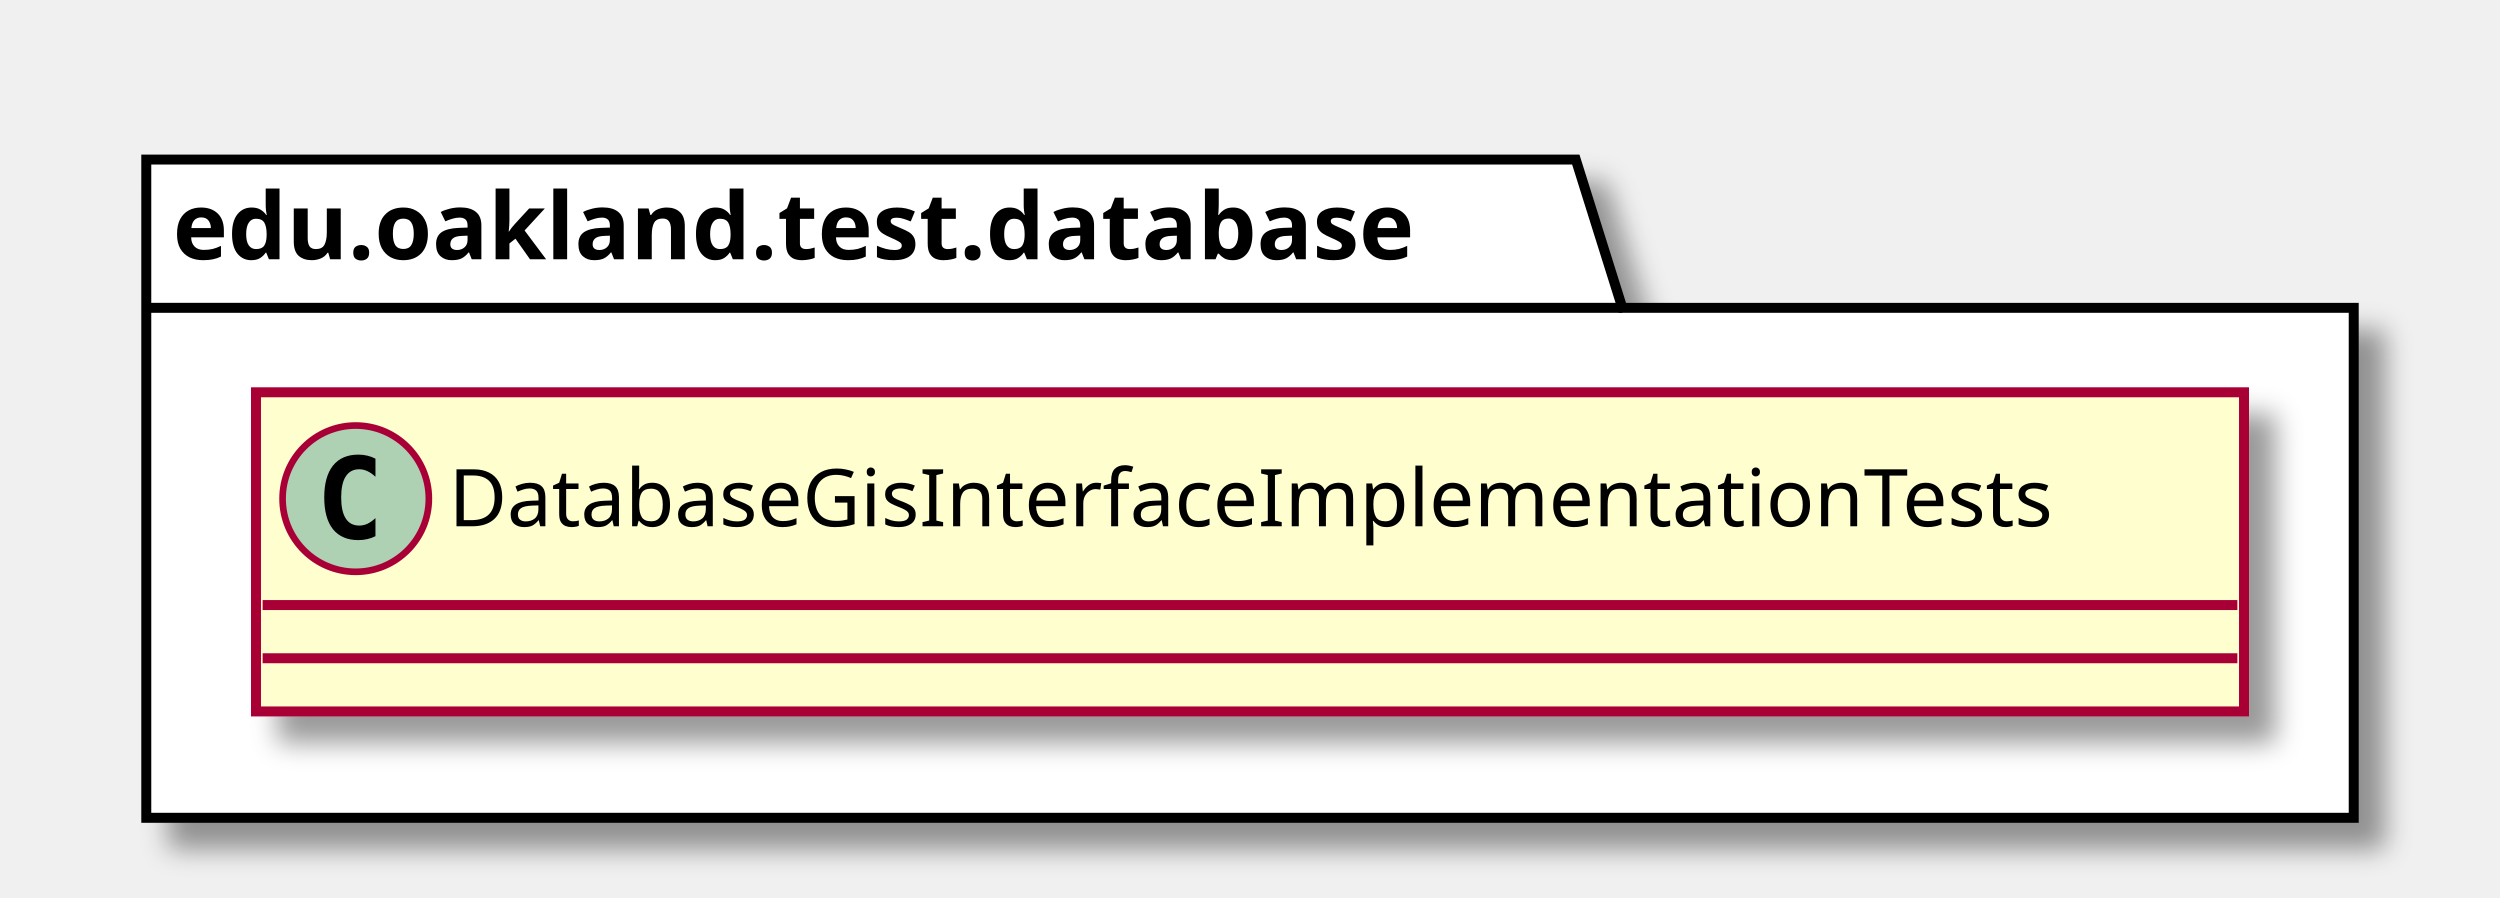
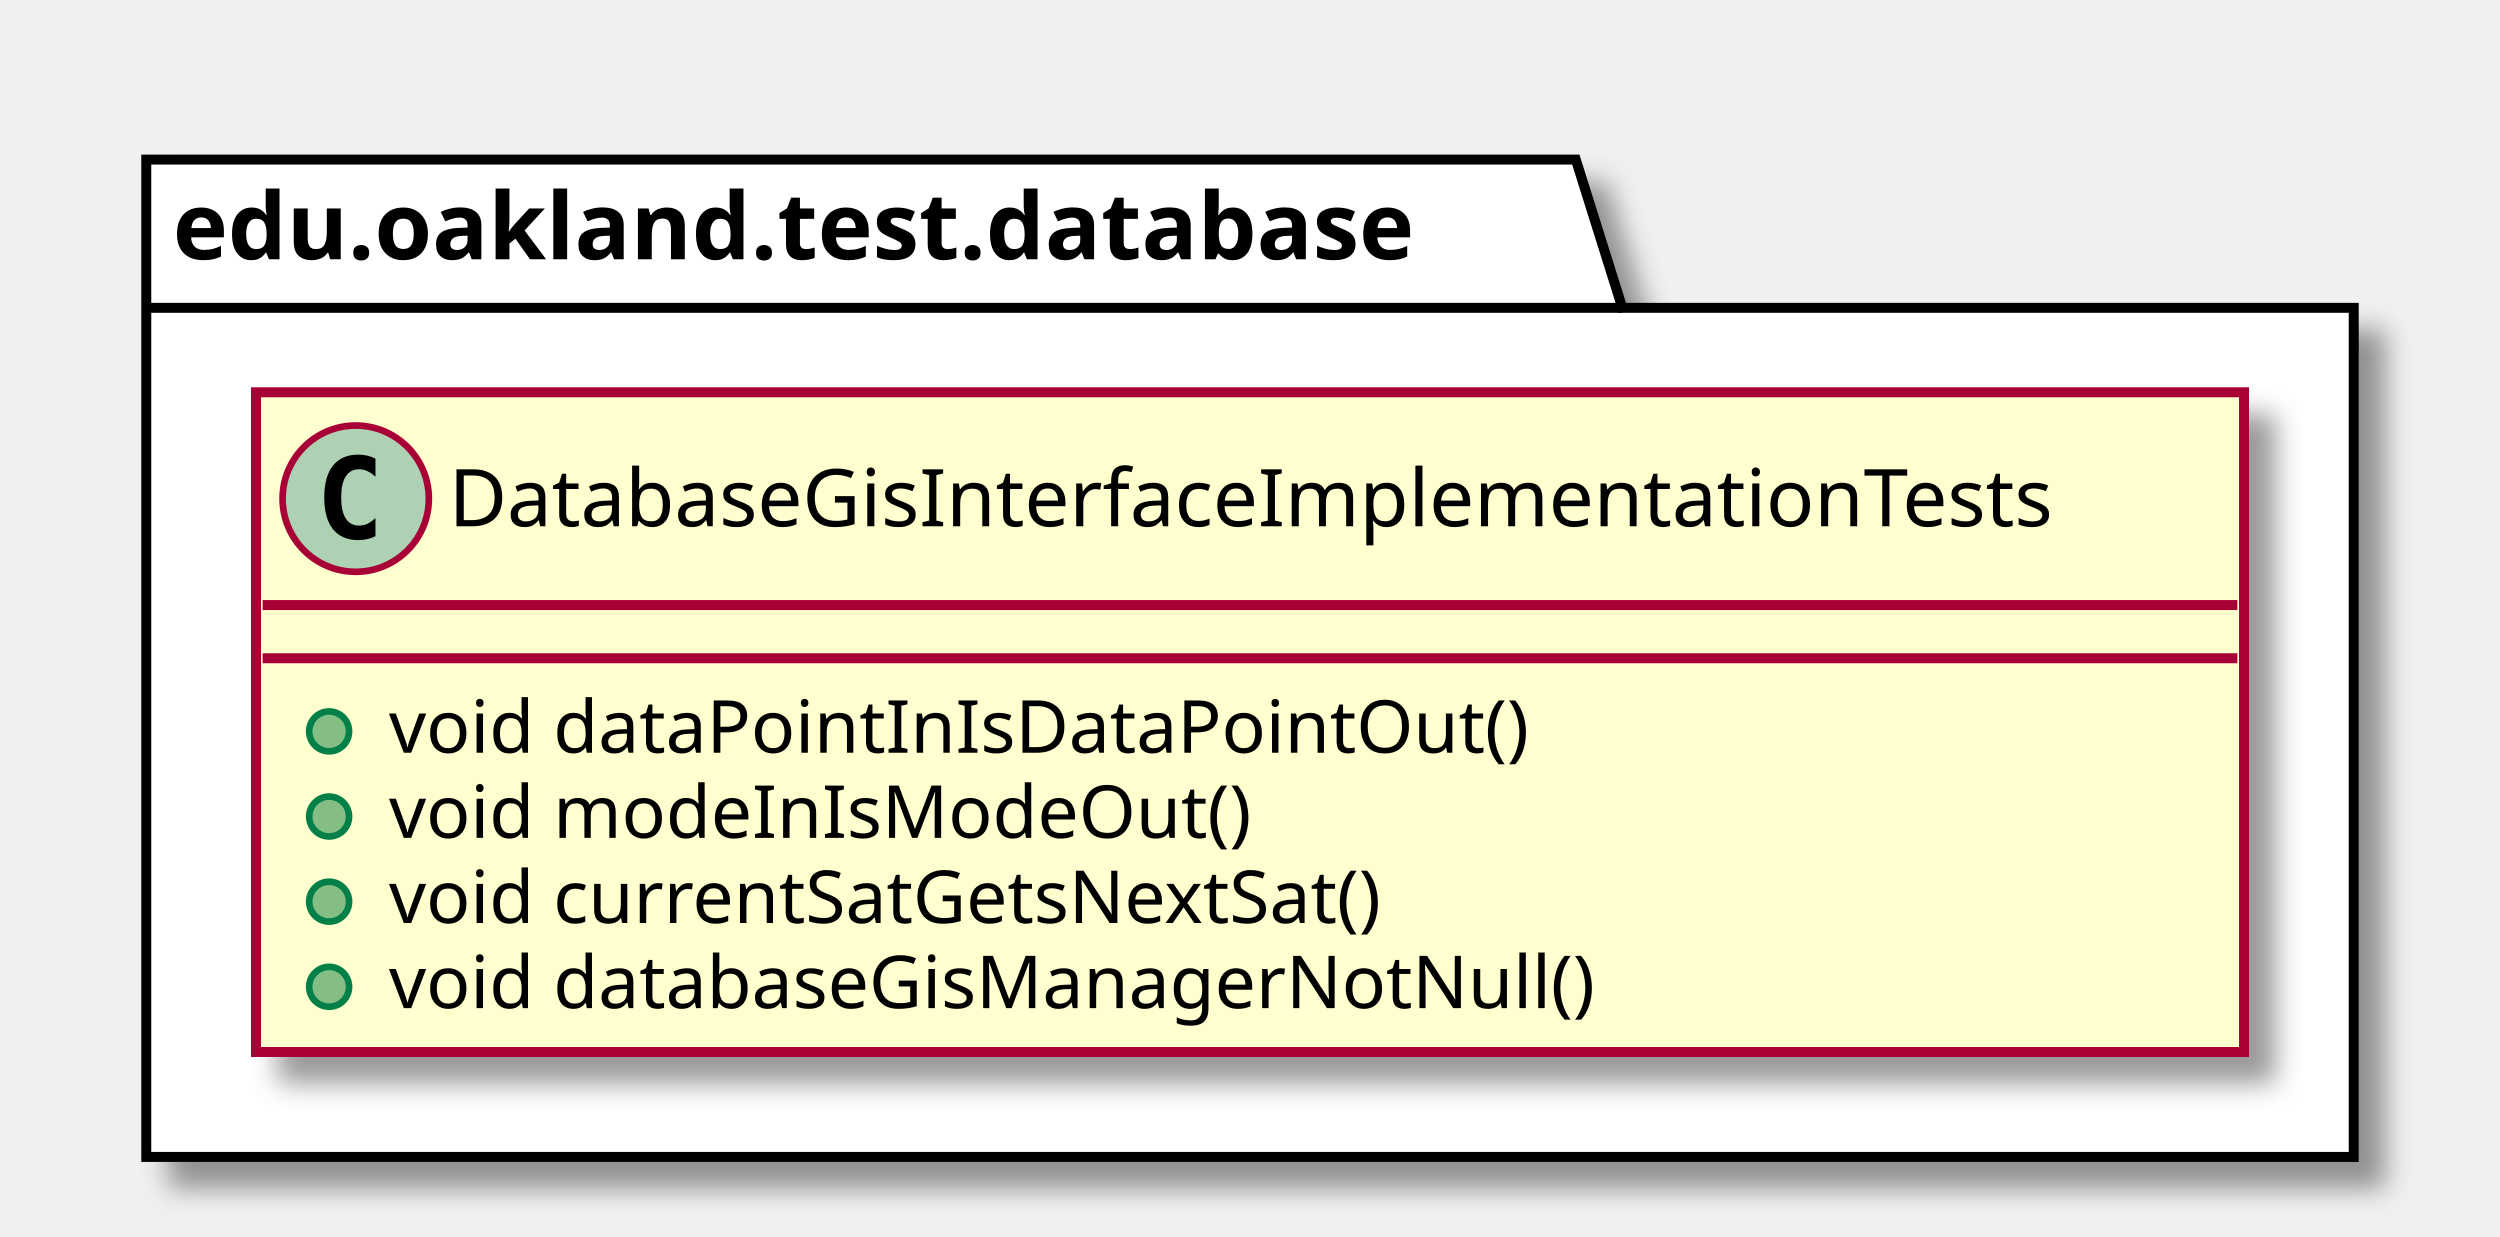
- <svg xmlns="http://www.w3.org/2000/svg" contentScriptType="application/ecmascript" contentStyleType="text/css" height="135px" preserveAspectRatio="none" style="width:376px;height:135px;" version="1.1" viewBox="0 0 376 135" width="376px" zoomAndPan="magnify">
+ <svg xmlns="http://www.w3.org/2000/svg" contentScriptType="application/ecmascript" contentStyleType="text/css" height="186px" preserveAspectRatio="none" style="width:376px;height:186px;" version="1.1" viewBox="0 0 376 186" width="376px" zoomAndPan="magnify">
  <defs>
-     <filter height="300%" id="fzs62kdberwsg" width="300%" x="-1" y="-1">
+     <filter height="300%" id="f1mjfjdsq3igw1" width="300%" x="-1" y="-1">
      <feGaussianBlur result="blurOut" stdDeviation="2.0" />
      <feColorMatrix in="blurOut" result="blurOut2" type="matrix" values="0 0 0 0 0 0 0 0 0 0 0 0 0 0 0 0 0 0 .4 0" />
      <feOffset dx="4.0" dy="4.0" in="blurOut2" result="blurOut3" />
      <feBlend in="SourceGraphic" in2="blurOut3" mode="normal" />
    </filter>
  </defs>
  <g>
-     <polygon fill="#FFFFFF" filter="url(#fzs62kdberwsg)" points="22,24,237,24,244,46.297,354,46.297,354,123,22,123,22,24" style="stroke: #000000; stroke-width: 1.5;" />
+     <polygon fill="#FFFFFF" filter="url(#f1mjfjdsq3igw1)" points="22,24,237,24,244,46.297,354,46.297,354,174,22,174,22,24" style="stroke: #000000; stroke-width: 1.5;" />
    <line style="stroke: #000000; stroke-width: 1.5;" x1="22" x2="244" y1="46.297" y2="46.297" />
    <text fill="#000000" font-family="sans-serif" font-size="14" font-weight="bold" lengthAdjust="spacingAndGlyphs" textLength="209" x="26" y="38.995">edu.oakland.test.database</text>
-     <rect fill="#FEFECE" filter="url(#fzs62kdberwsg)" height="48" id="DatabaseGisInterfaceImplementationTests" style="stroke: #A80036; stroke-width: 1.5;" width="299" x="38.5" y="59" />
+     <rect fill="#FEFECE" filter="url(#f1mjfjdsq3igw1)" height="99.219" id="DatabaseGisInterfaceImplementationTests" style="stroke: #A80036; stroke-width: 1.5;" width="299" x="38.5" y="59" />
    <ellipse cx="53.5" cy="75" fill="#ADD1B2" rx="11" ry="11" style="stroke: #A80036; stroke-width: 1.0;" />
    <path d="M56.469,80.641 Q55.891,80.938 55.25,81.078 Q54.609,81.234 53.906,81.234 Q51.406,81.234 50.078,79.594 Q48.766,77.938 48.766,74.812 Q48.766,71.688 50.078,70.031 Q51.406,68.375 53.906,68.375 Q54.609,68.375 55.25,68.531 Q55.906,68.688 56.469,68.984 L56.469,71.703 Q55.844,71.125 55.25,70.859 Q54.656,70.578 54.031,70.578 Q52.688,70.578 52,71.656 Q51.312,72.719 51.312,74.812 Q51.312,76.906 52,77.984 Q52.688,79.047 54.031,79.047 Q54.656,79.047 55.25,78.781 Q55.844,78.5 56.469,77.922 L56.469,80.641 Z " />
    <text fill="#000000" font-family="sans-serif" font-size="12" lengthAdjust="spacingAndGlyphs" textLength="267" x="67.5" y="79.154">DatabaseGisInterfaceImplementationTests</text>
    <line style="stroke: #A80036; stroke-width: 1.5;" x1="39.5" x2="336.5" y1="91" y2="91" />
    <line style="stroke: #A80036; stroke-width: 1.5;" x1="39.5" x2="336.5" y1="99" y2="99" />
+     <ellipse cx="49.5" cy="110" fill="#84BE84" rx="3" ry="3" style="stroke: #038048; stroke-width: 1.0;" />
+     <text fill="#000000" font-family="sans-serif" font-size="11" lengthAdjust="spacingAndGlyphs" textLength="182" x="58.5" y="113.21">void dataPointInIsDataPointOut()</text>
+     <ellipse cx="49.5" cy="122.805" fill="#84BE84" rx="3" ry="3" style="stroke: #038048; stroke-width: 1.0;" />
+     <text fill="#000000" font-family="sans-serif" font-size="11" lengthAdjust="spacingAndGlyphs" textLength="137" x="58.5" y="126.015">void modeInIsModeOut()</text>
+     <ellipse cx="49.5" cy="135.609" fill="#84BE84" rx="3" ry="3" style="stroke: #038048; stroke-width: 1.0;" />
+     <text fill="#000000" font-family="sans-serif" font-size="11" lengthAdjust="spacingAndGlyphs" textLength="166" x="58.5" y="138.82">void currentSatGetsNextSat()</text>
+     <ellipse cx="49.5" cy="148.414" fill="#84BE84" rx="3" ry="3" style="stroke: #038048; stroke-width: 1.0;" />
+     <text fill="#000000" font-family="sans-serif" font-size="11" lengthAdjust="spacingAndGlyphs" textLength="196" x="58.5" y="151.625">void databaseGisManagerNotNull()</text>
  </g>
</svg>
